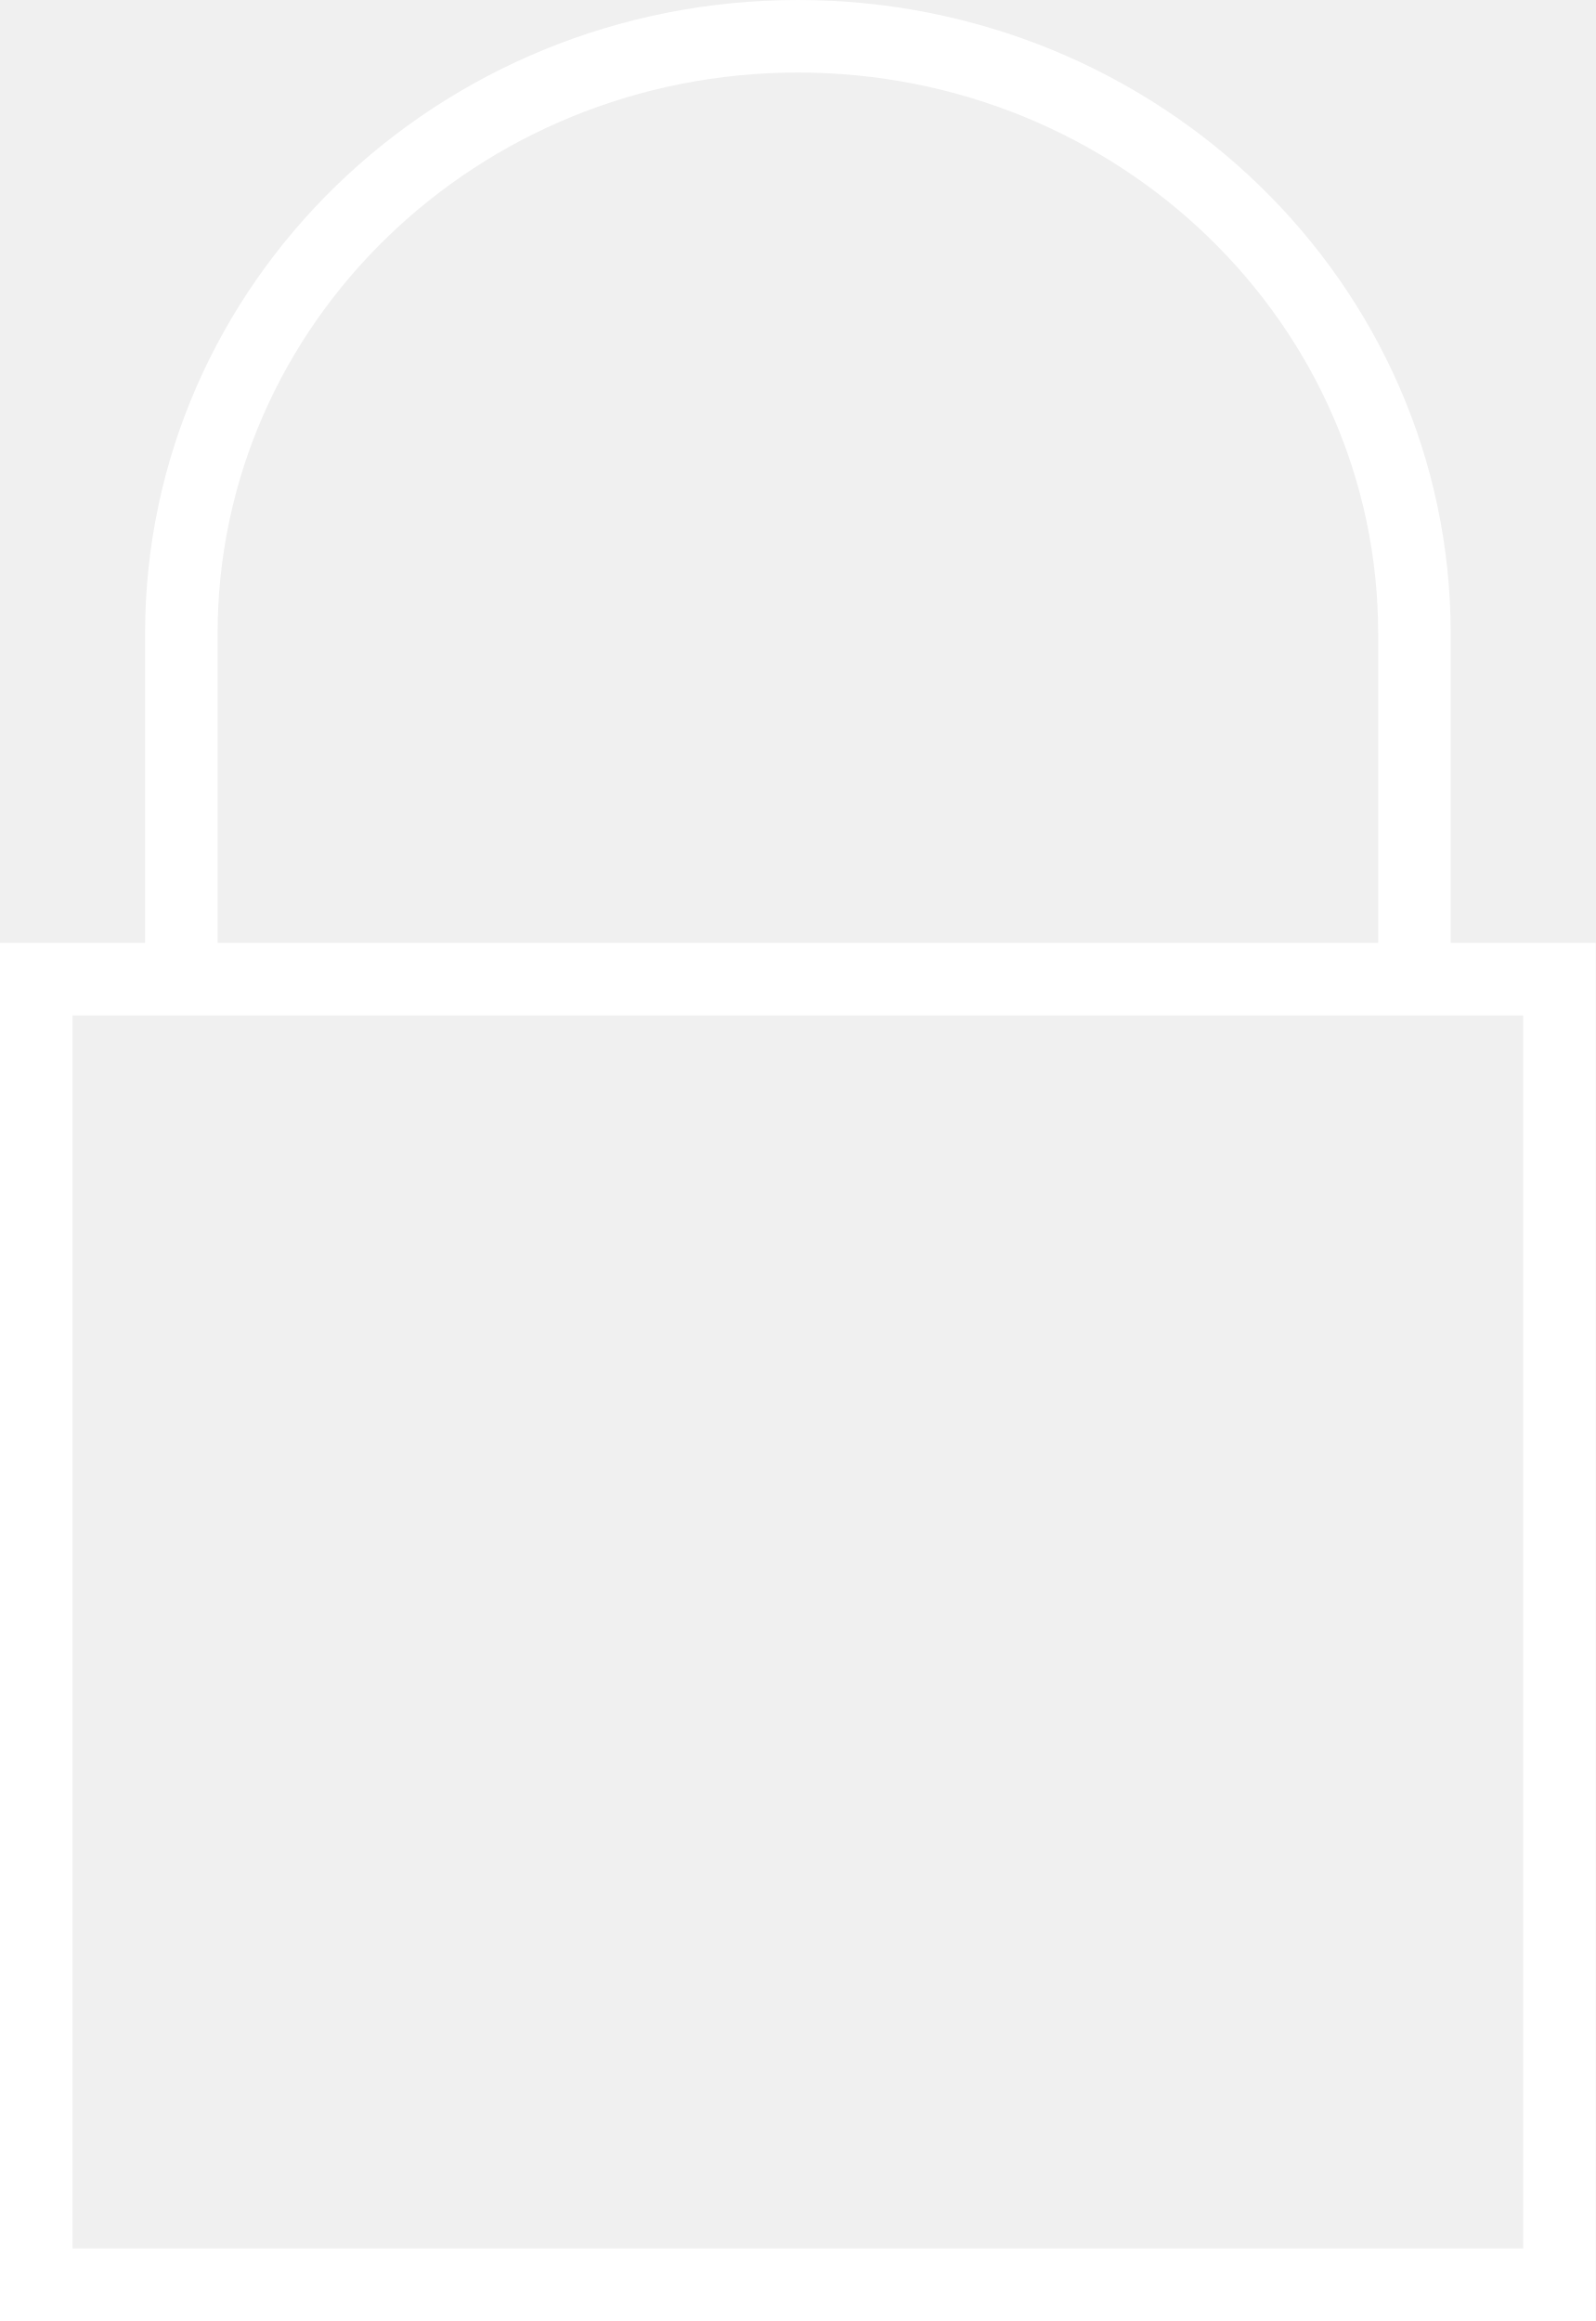
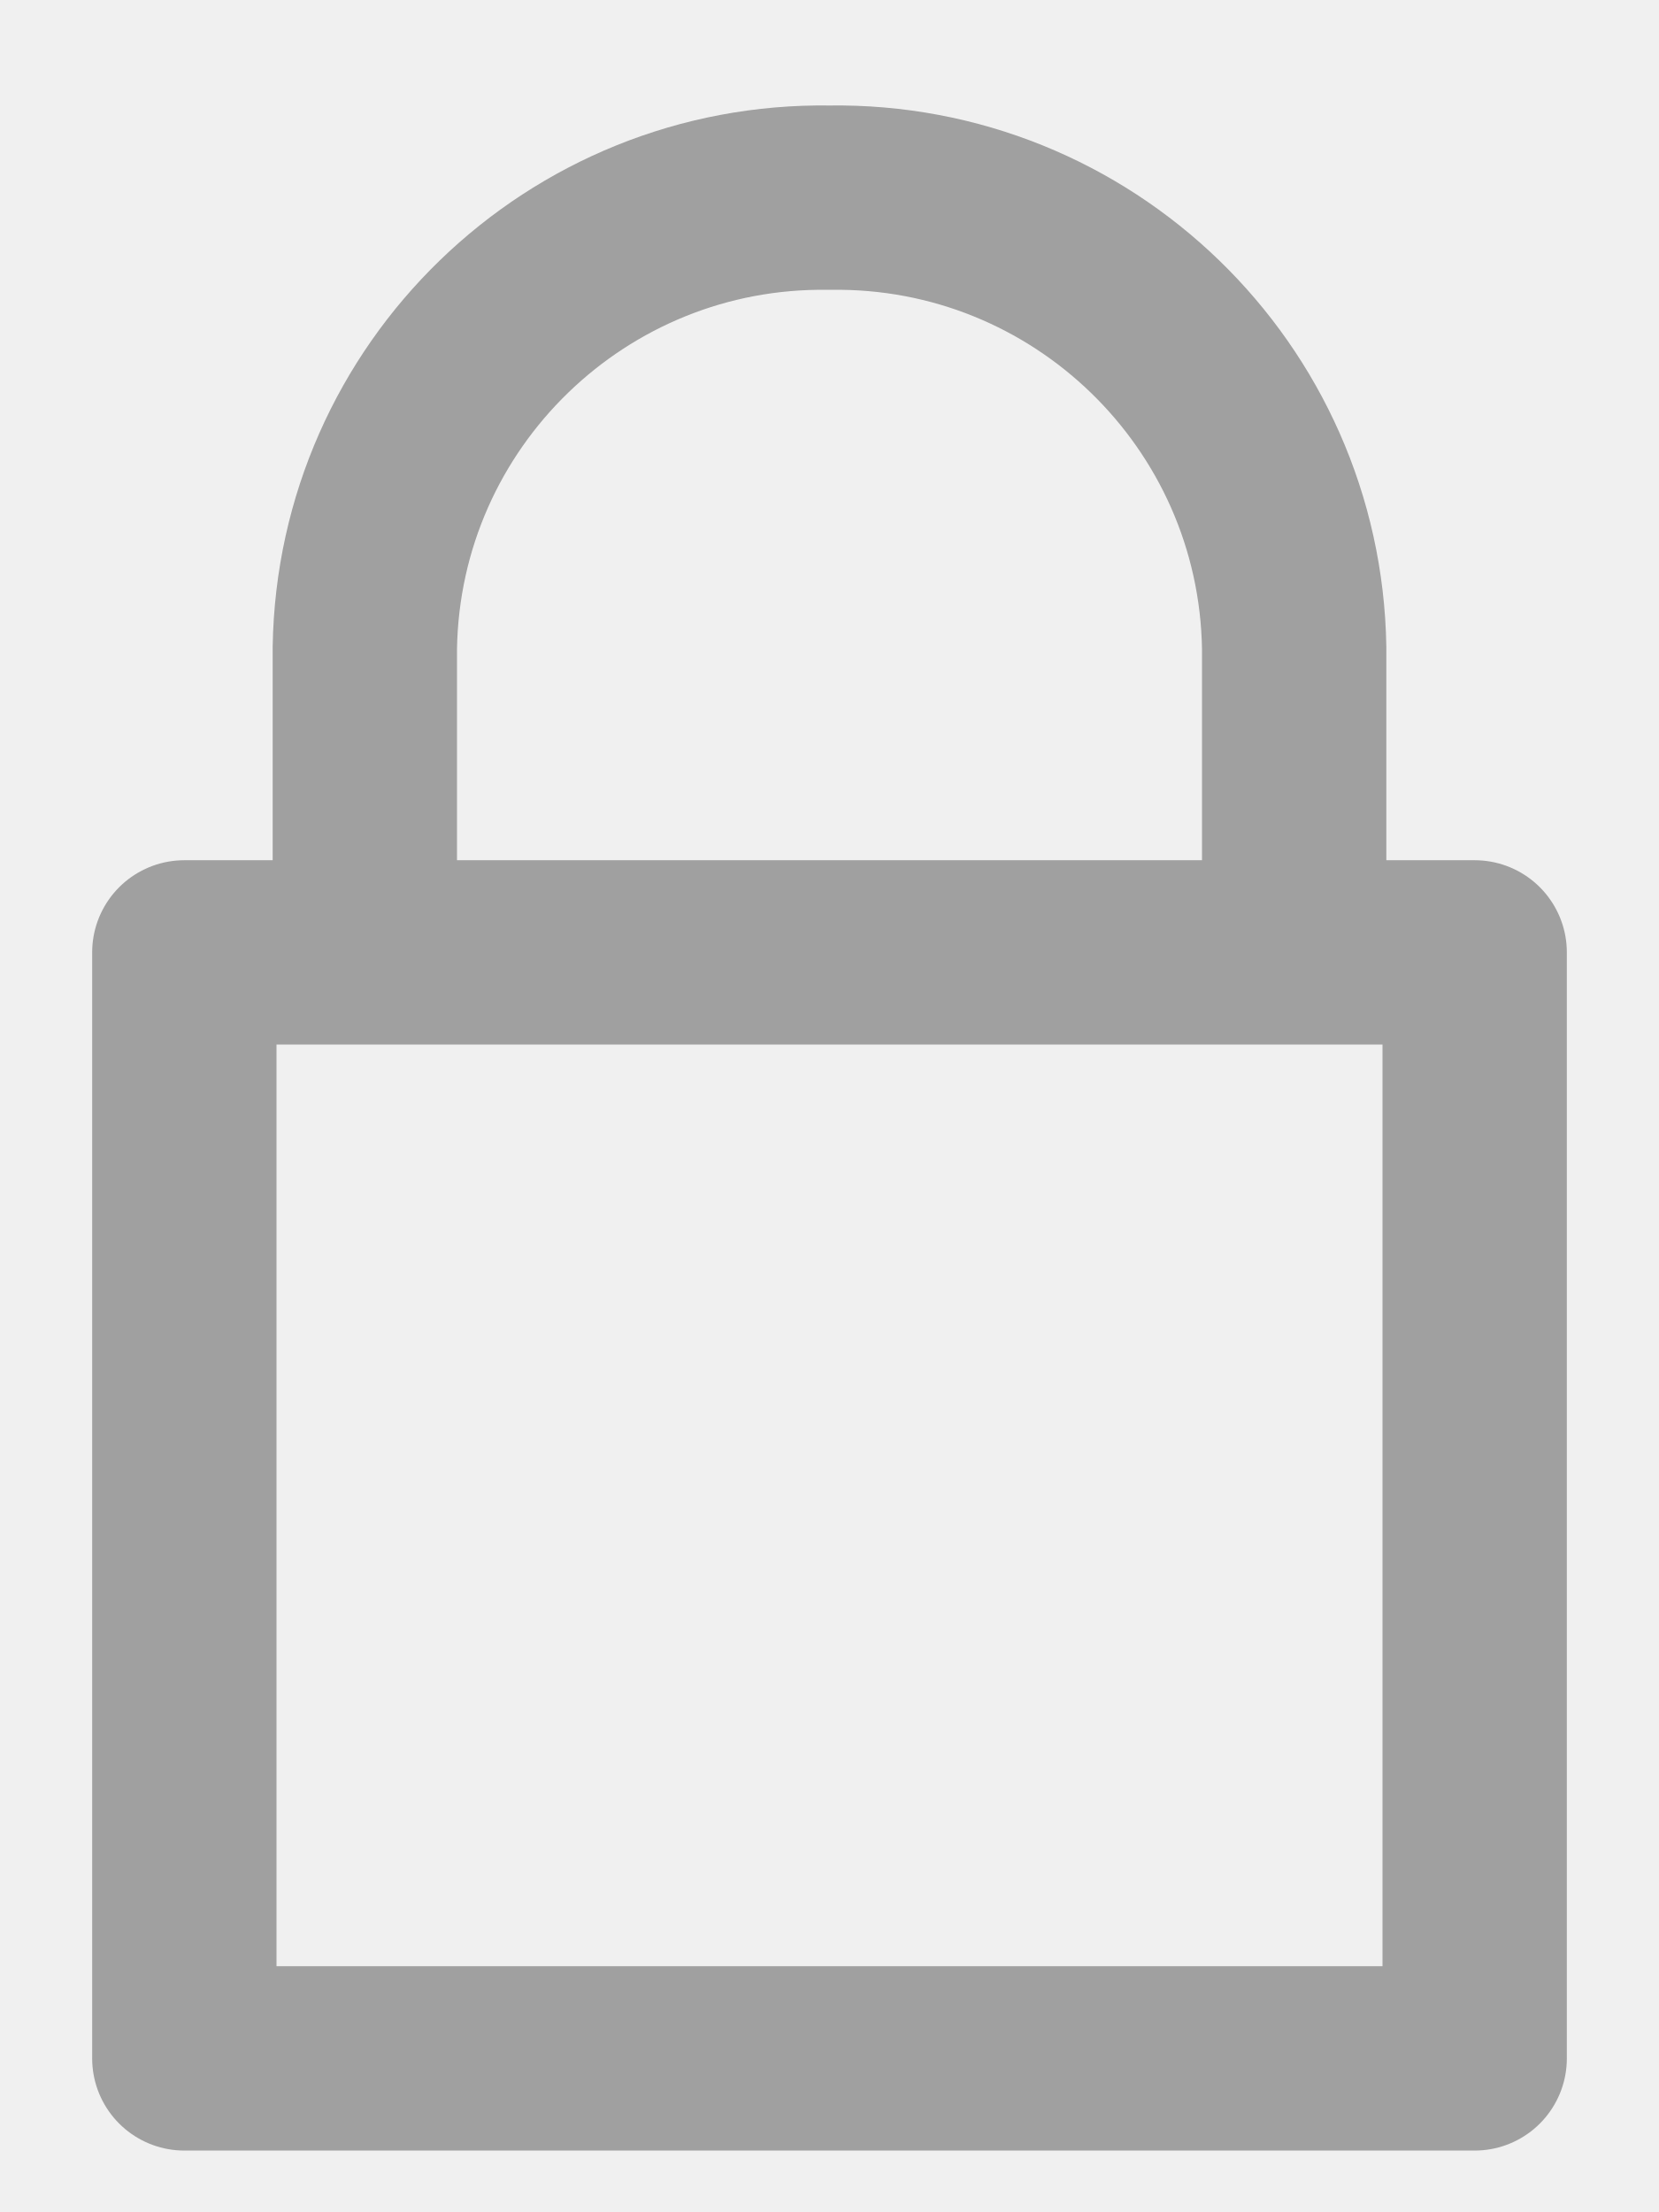
- <svg xmlns="http://www.w3.org/2000/svg" width="44px" height="64px" viewBox="0 0 44 64" version="1.1">
-   <g id="lock" transform="translate(1, 1)" stroke="#FFFFFF" stroke-width="2" fill="none" fill-rule="evenodd">
-     <polygon id="rectangle" points="0 26 42 26 42 62 0 62" />
-     <path d="M4,26 L4,16.473 C4,7.375 11.611,0 21,0 C30.389,0 38,7.375 38,16.473 L38,26" id="hoop" />
+ <svg xmlns="http://www.w3.org/2000/svg" id="Layer_1" data-name="Layer 1" viewBox="0 0 54 72">
+   <g id="lock">
+     <polygon id="rectangle" points="6 31 48 31 48 67 6 67 6 31" style="fill: none;stroke: #a0a0a0;stroke-linecap: round;stroke-linejoin: round;stroke-width: 6px" />
+     <path id="hoop" d="M11.875,29.566V21.09A14.896,14.896,0,0,1,27,6.434,14.896,14.896,0,0,1,42.125,21.09v8.477" style="fill: none;stroke: #a0a0a0;stroke-linecap: round;stroke-linejoin: round;stroke-width: 6px" />
  </g>
</svg>
